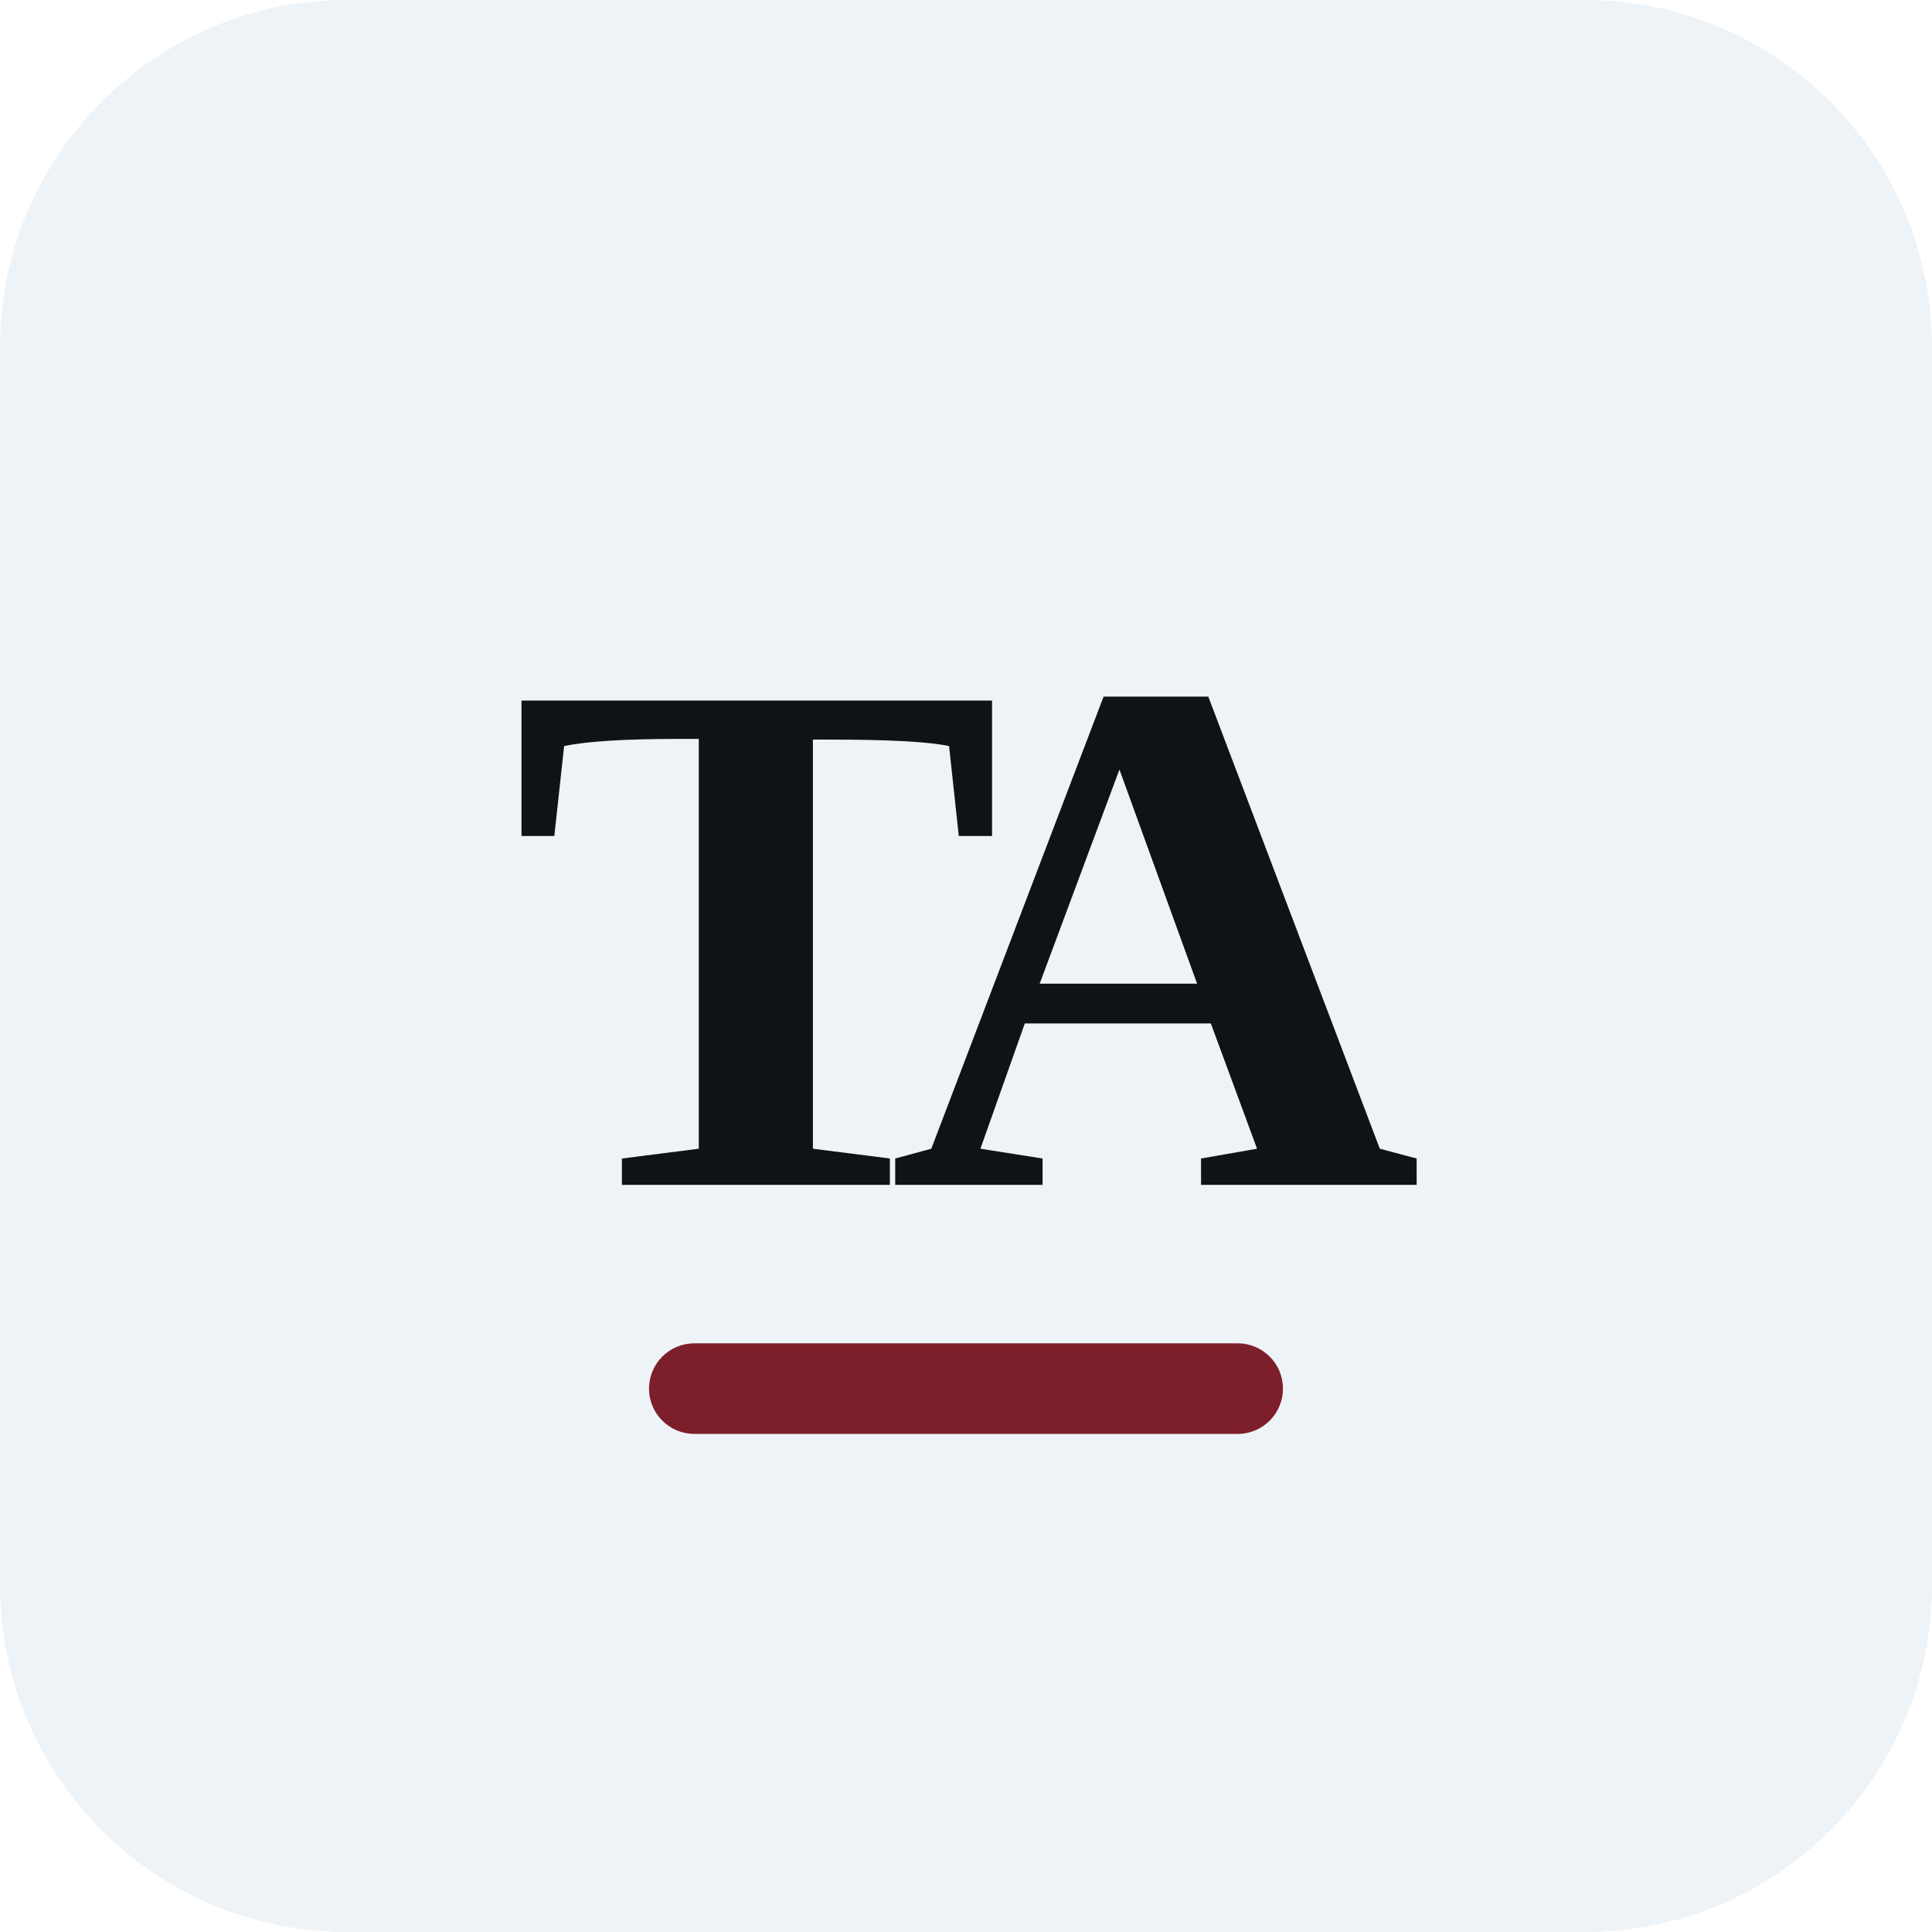
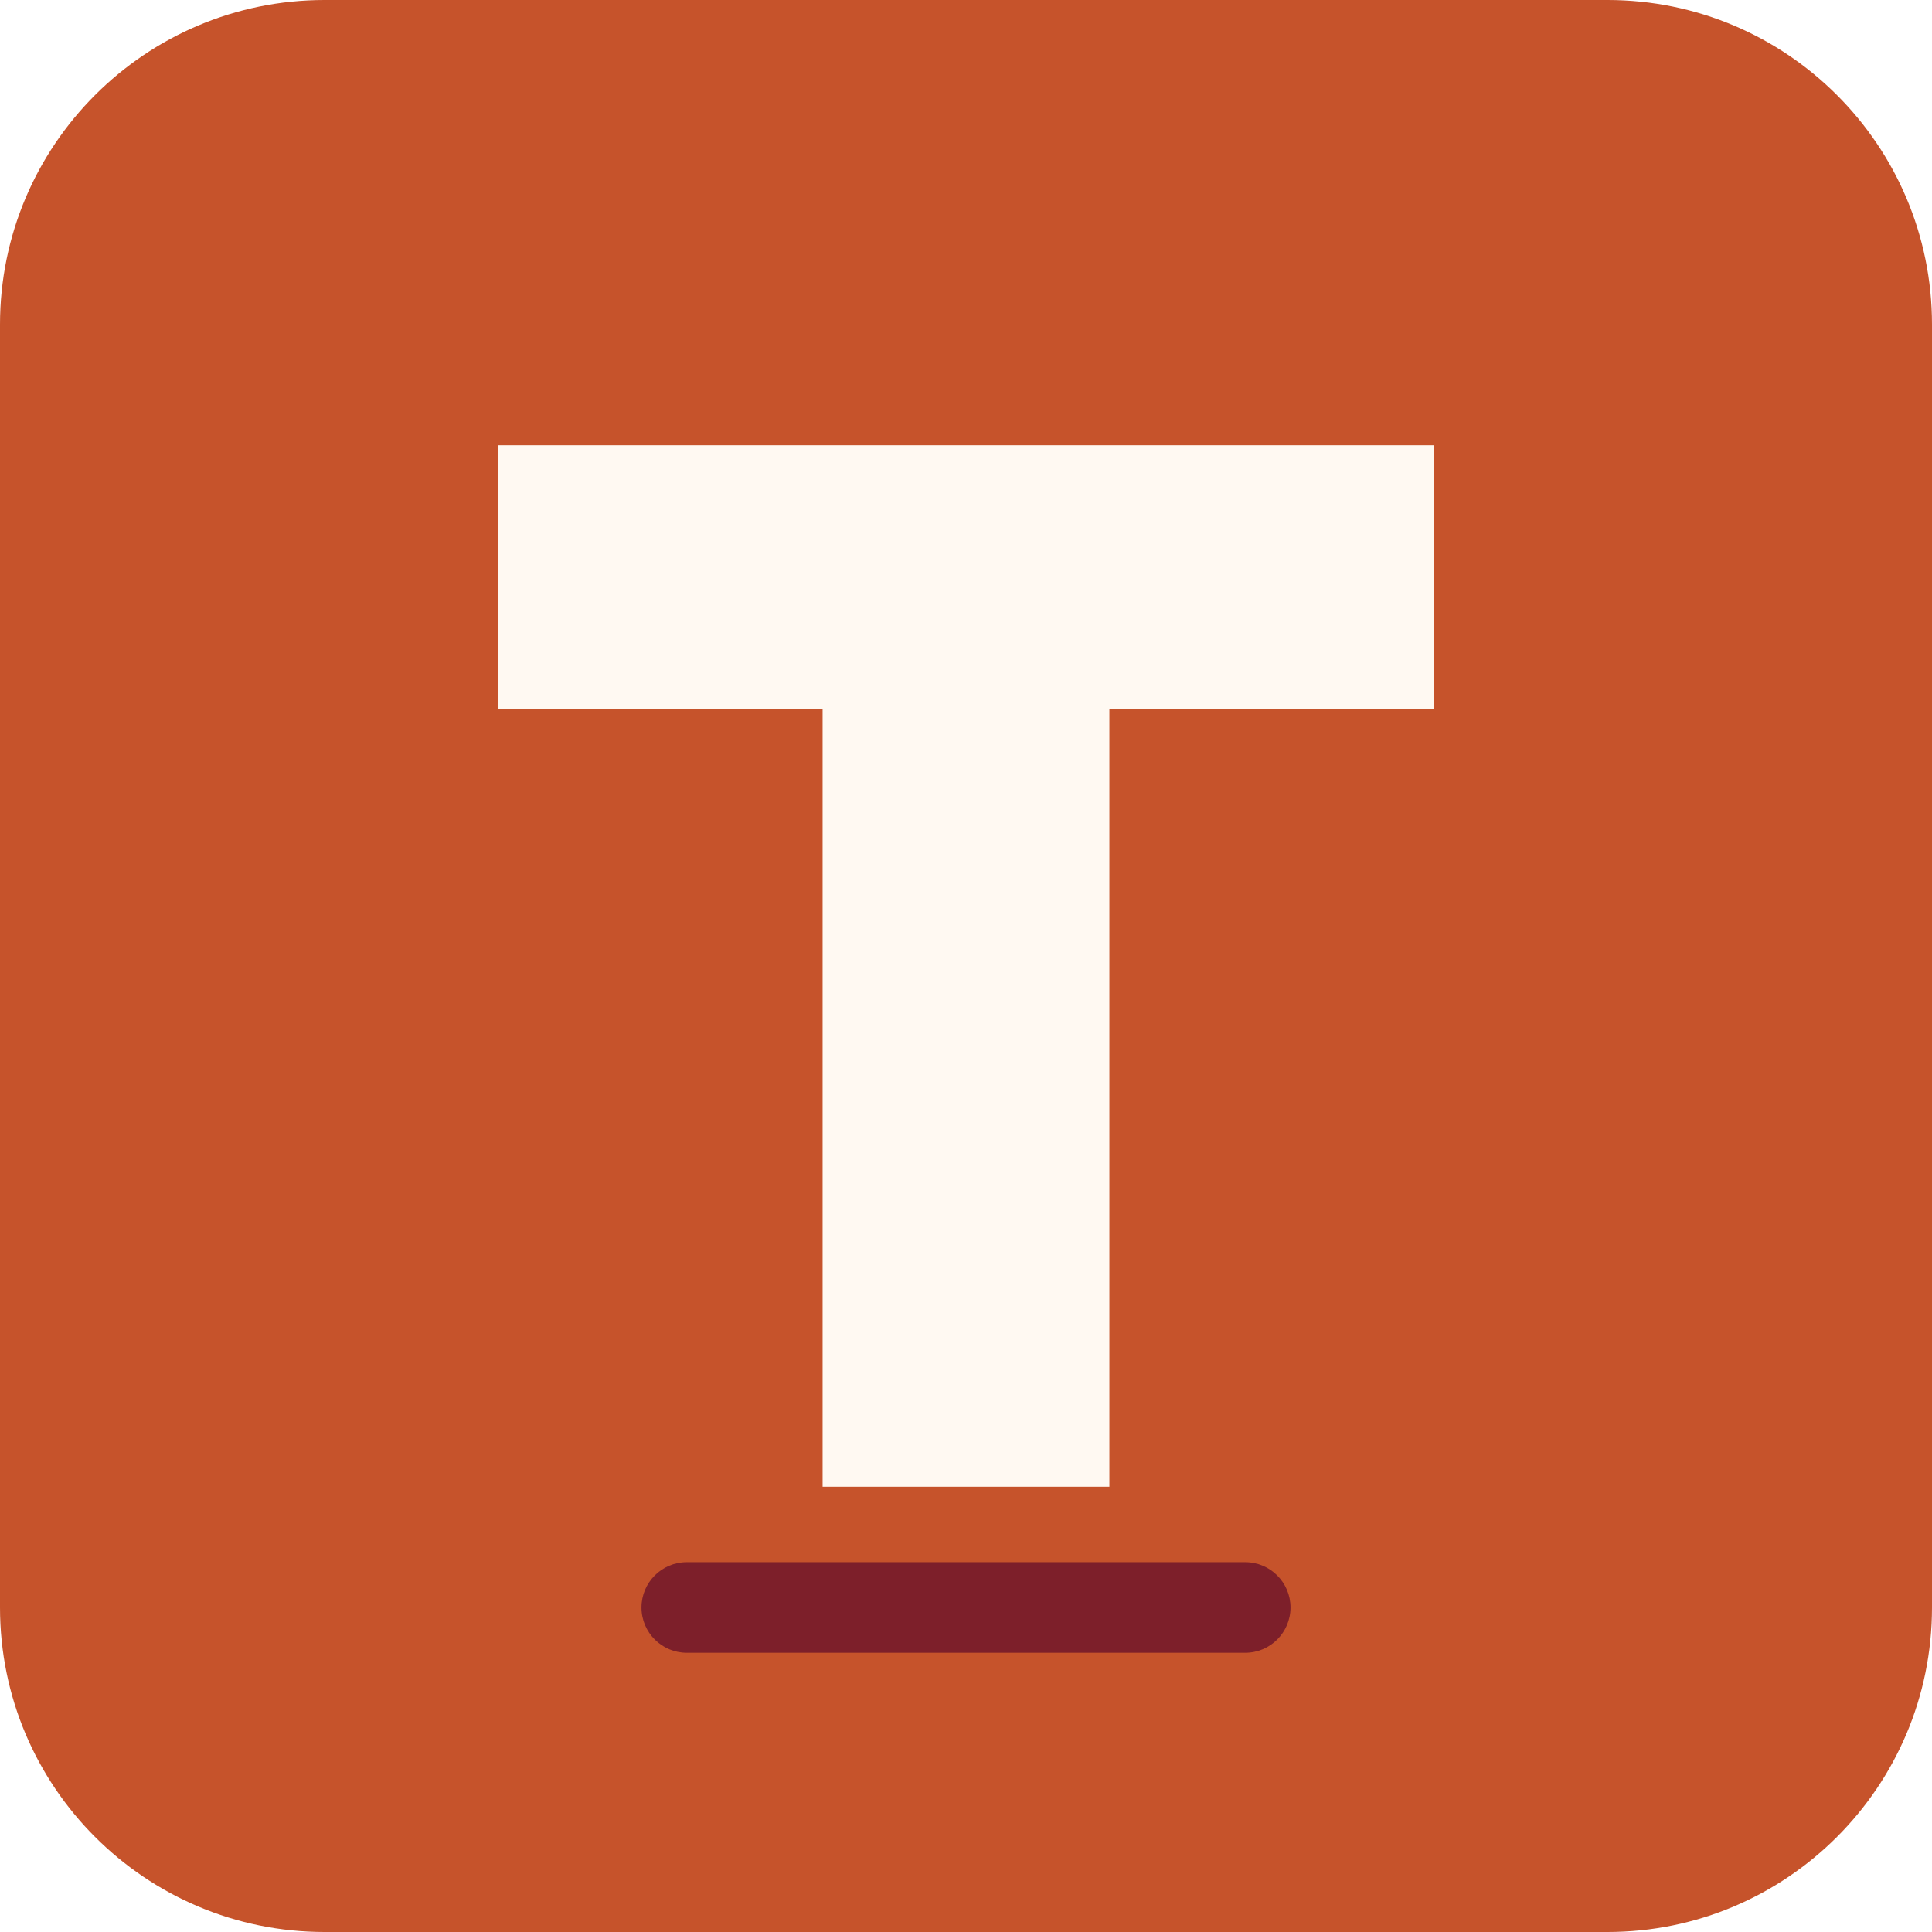
<svg xmlns="http://www.w3.org/2000/svg" viewBox="0 0 512 512" role="img" aria-label="The Strange Archive monogram">
-   <rect width="512" height="512" rx="92" fill="#eef3f7" />
-   <text x="256" y="314" fill="#101316" font-family="Georgia, 'Times New Roman', serif" font-size="196" font-weight="700" text-anchor="middle" letter-spacing="-16">TA</text>
-   <rect x="172" y="356" width="168" height="24" rx="12" fill="#7d1f2a" />
+   <rect width="512" height="512" rx="86" fill="#c6532b" />
+   <path d="M132 118h248v70h-86v206h-76V188h-86z" fill="#fff9f2" />
+   <rect x="170" y="414" width="172" height="24" rx="12" fill="#7d1f2a" />
</svg>
